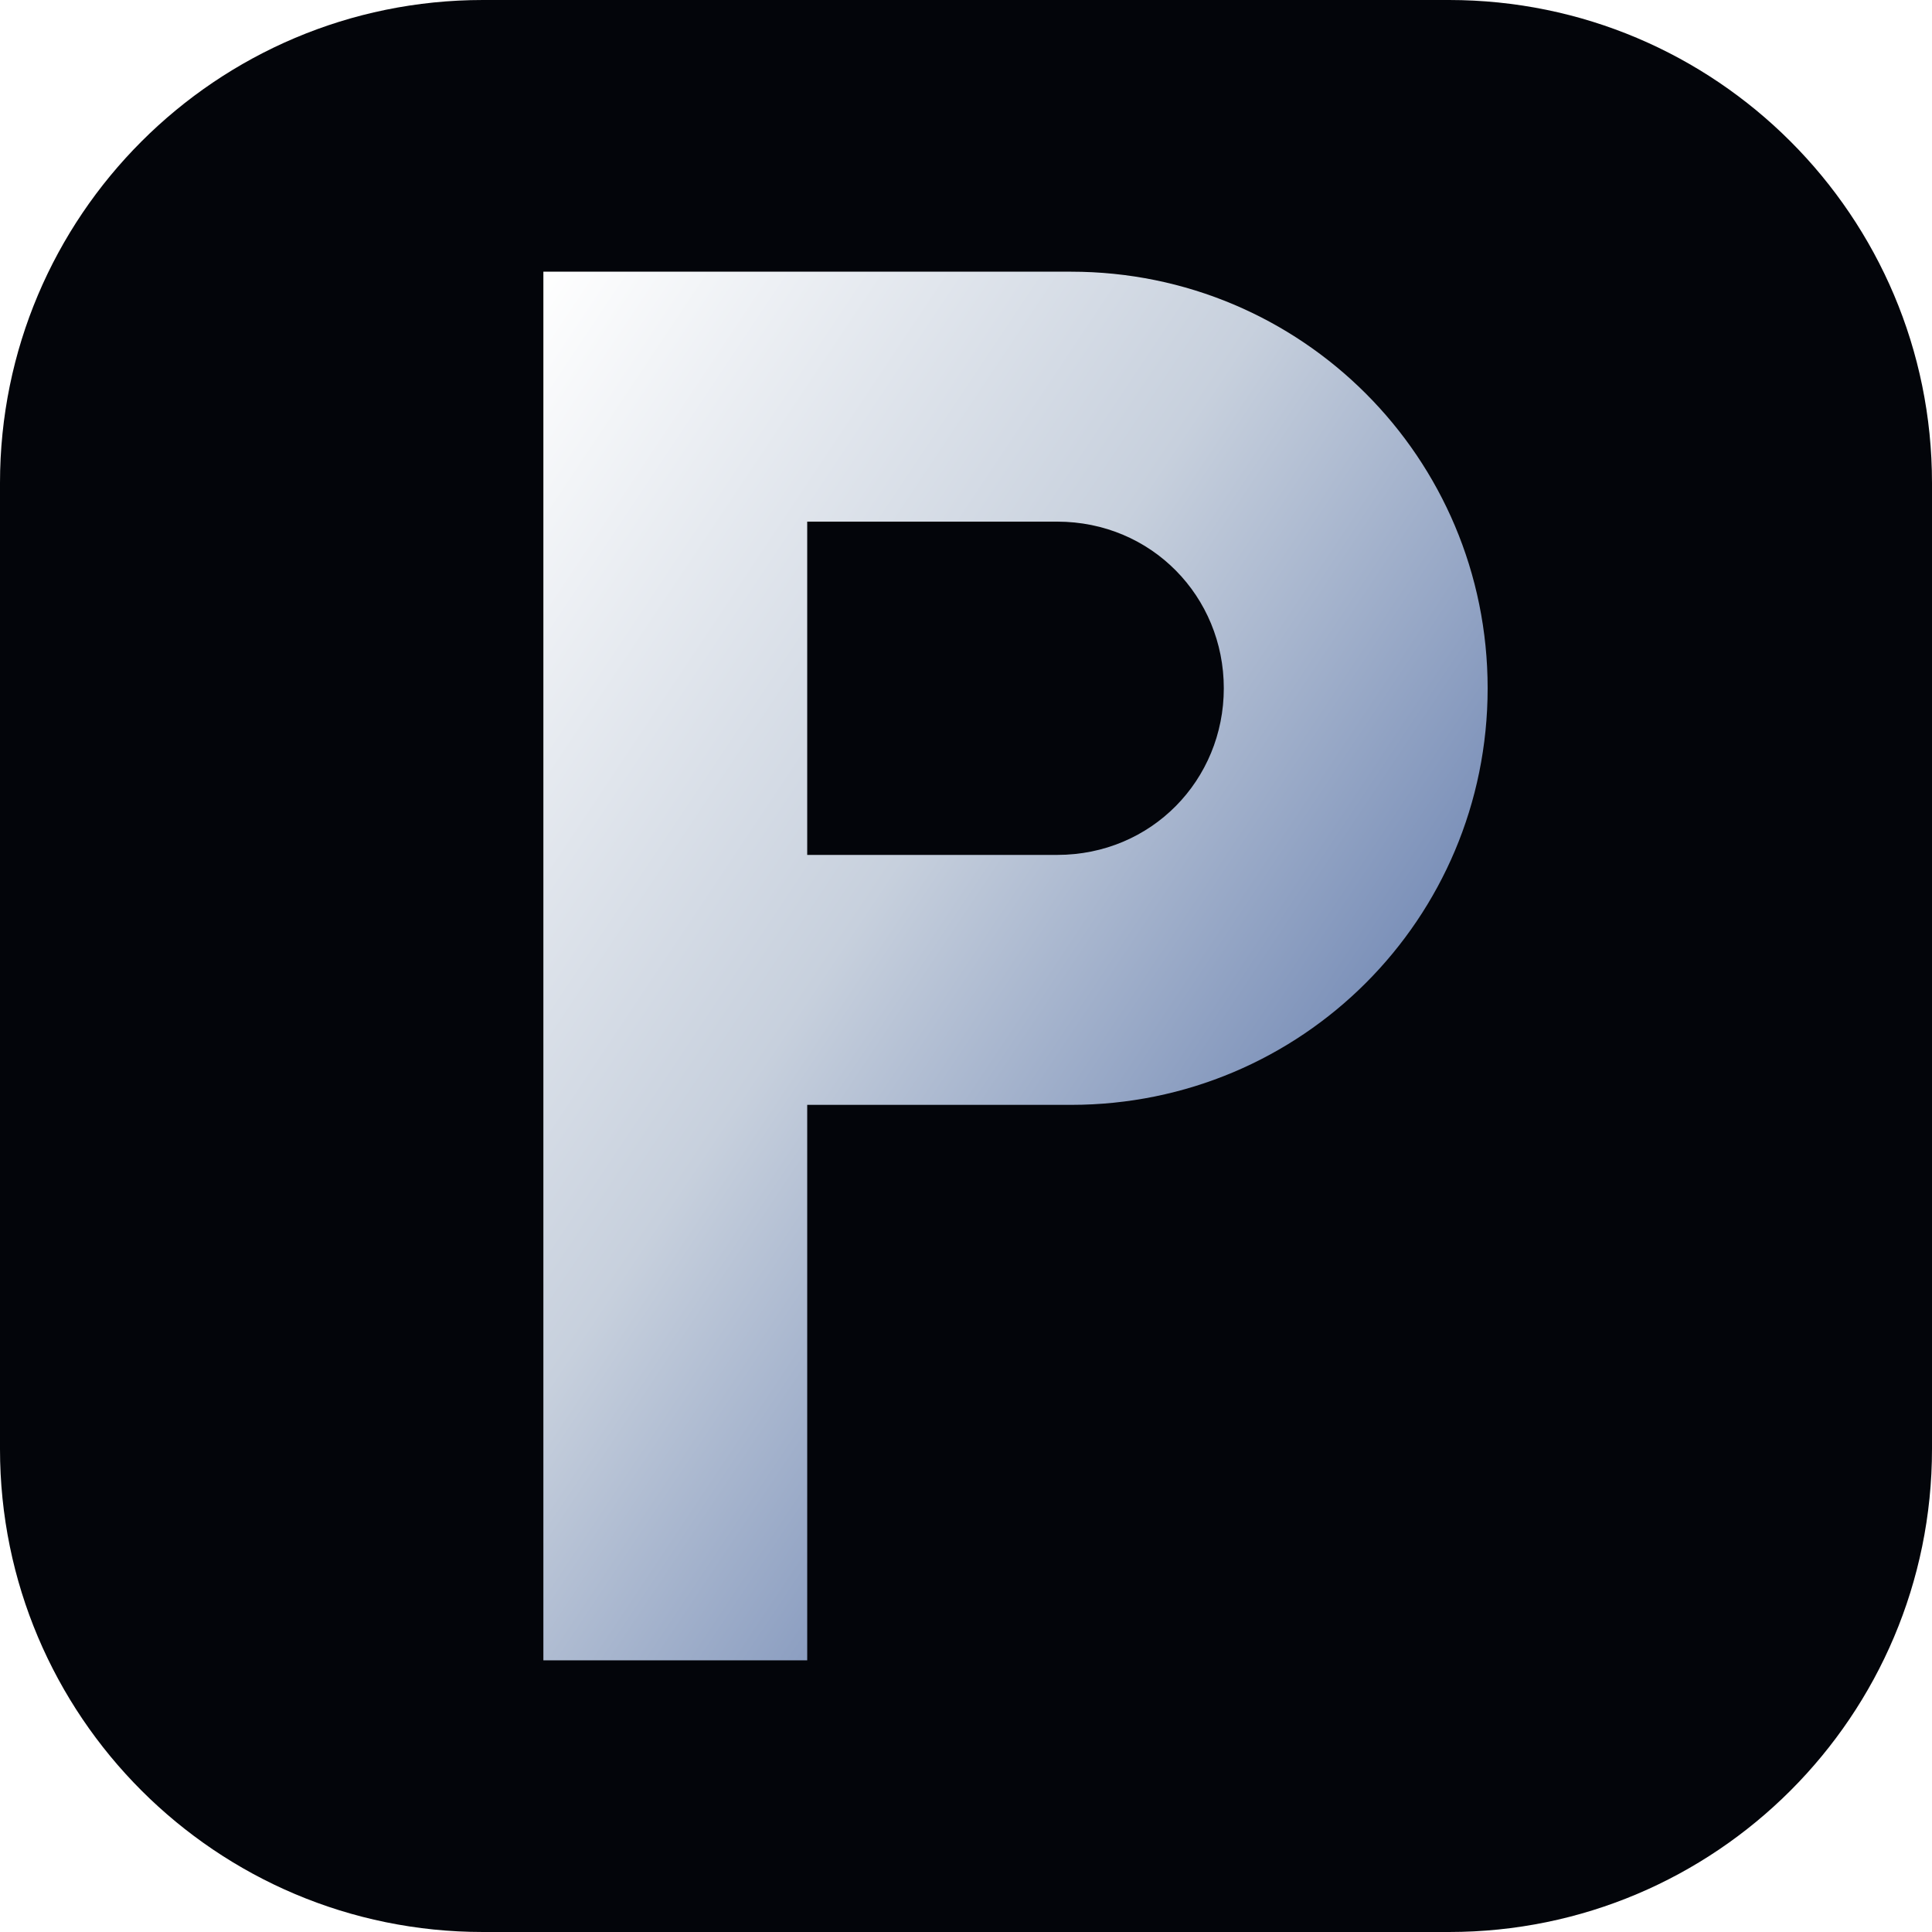
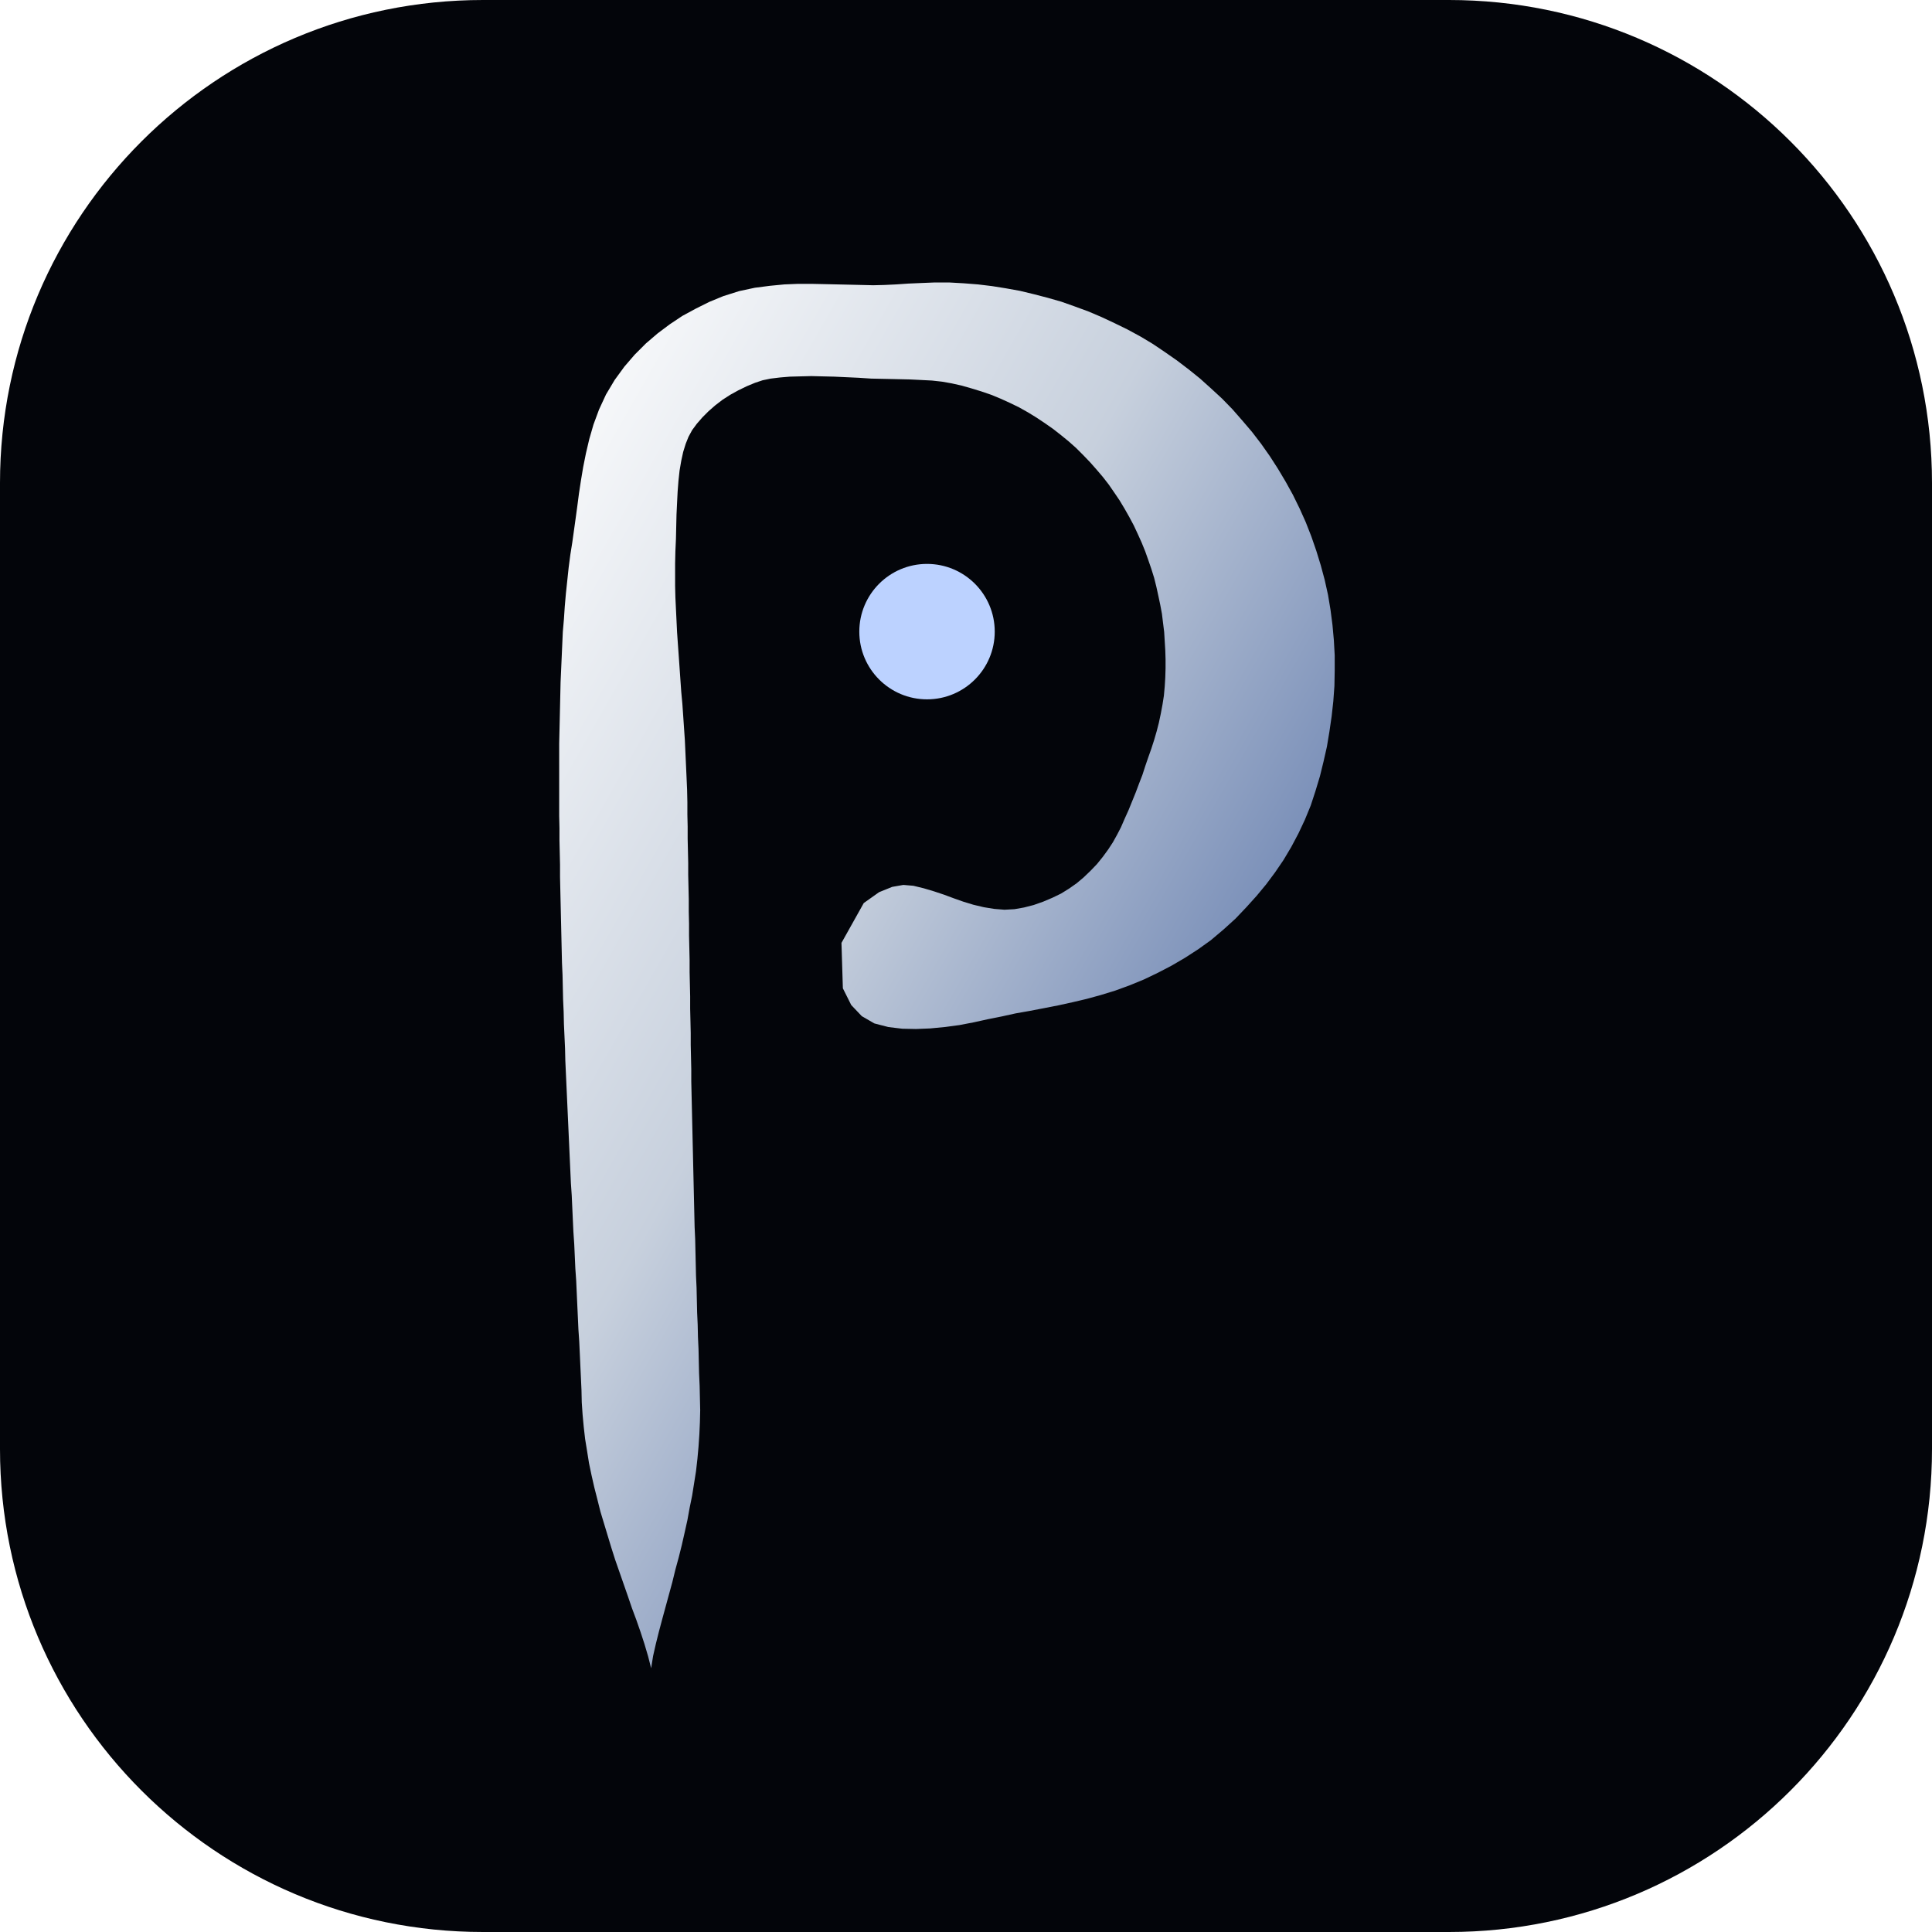
<svg xmlns="http://www.w3.org/2000/svg" viewBox="0 0 64 64">
  <defs>
    <linearGradient id="g" x1="0" y1="0" x2="1" y2="1">
      <stop offset="0" stop-color="#ffffff" />
      <stop offset="0.4" stop-color="#c7d0dd" />
-       <stop offset="0.75" stop-color="#6f86b3" />
+       <stop offset="0.72" stop-color="#6f86b3" />
      <stop offset="1" stop-color="#e9f0ff" />
    </linearGradient>
  </defs>
  <rect width="64" height="64" rx="16" fill="#03050a" />
-   <g transform="translate(18 9) scale(0.92)">
-     <path fill="url(#g)" fill-rule="evenodd" d="M0 50V0H19C27.3 0 34 6.7 34 15C34 23.3 27.3 30 19 30H9.5V50ZM9.5 9H18.5C21.9 9 24.5 11.7 24.5 15C24.5 18.3 21.9 21 18.5 21H9.5Z" />
+   <g transform="translate(16.77 8) scale(0.9231)">
+     <path fill="url(#g)" d="M5.20 51.20L5.09 50.77L4.96 50.33L4.82 49.90L4.67 49.47L4.51 49.04L4.36 48.60L4.21 48.17L4.06 47.74L3.91 47.31L3.77 46.87L3.64 46.44L3.51 46.01L3.38 45.58L3.27 45.14L3.16 44.71L3.06 44.27L2.97 43.84L2.90 43.40L2.83 42.97L2.78 42.53L2.74 42.10L2.71 41.66L2.70 41.22L2.68 40.78L2.66 40.35L2.64 39.91L2.62 39.48L2.59 39.04L2.57 38.60L2.55 38.17L2.53 37.73L2.51 37.29L2.48 36.86L2.46 36.42L2.44 35.98L2.41 35.54L2.39 35.11L2.37 34.67L2.35 34.23L2.32 33.79L2.30 33.35L2.28 32.91L2.26 32.47L2.24 32.03L2.22 31.59L2.20 31.15L2.18 30.71L2.16 30.27L2.14 29.83L2.12 29.39L2.11 28.96L2.09 28.52L2.07 28.08L2.06 27.64L2.04 27.20L2.03 26.76L2.02 26.32L2.00 25.88L1.99 25.44L1.98 25.00L1.97 24.56L1.96 24.12L1.95 23.68L1.94 23.24L1.93 22.80L1.93 22.36L1.92 21.92L1.91 21.49L1.91 21.05L1.90 20.61L1.90 20.17L1.90 19.74L1.90 19.31L1.90 18.88L1.90 18.45L1.90 18.01L1.91 17.58L1.92 17.14L1.93 16.70L1.94 16.25L1.95 15.81L1.97 15.36L1.99 14.91L2.01 14.46L2.03 14.01L2.07 13.55L2.10 13.10L2.14 12.64L2.19 12.17L2.24 11.70L2.30 11.24L2.37 10.80L2.43 10.37L2.49 9.94L2.55 9.50L2.61 9.04L2.68 8.58L2.76 8.10L2.86 7.60L2.98 7.09L3.13 6.57L3.33 6.03L3.58 5.49L3.89 4.97L4.24 4.49L4.61 4.06L5.01 3.66L5.43 3.30L5.87 2.97L6.32 2.67L6.80 2.41L7.28 2.17L7.79 1.96L8.36 1.78L8.92 1.66L9.46 1.59L9.98 1.54L10.47 1.52L10.95 1.52L11.42 1.53L11.88 1.54L12.33 1.55L12.76 1.56L13.17 1.57L13.57 1.56L13.99 1.54L14.43 1.51L14.89 1.49L15.38 1.47L15.89 1.47L16.42 1.50L16.93 1.54L17.43 1.60L17.93 1.68L18.43 1.77L18.93 1.89L19.43 2.02L19.92 2.16L20.40 2.33L20.89 2.51L21.36 2.71L21.83 2.93L22.30 3.16L22.76 3.41L23.21 3.68L23.64 3.97L24.07 4.27L24.49 4.59L24.90 4.92L25.30 5.28L25.69 5.64L26.06 6.02L26.41 6.42L26.76 6.83L27.09 7.26L27.40 7.70L27.69 8.15L27.97 8.62L28.23 9.09L28.47 9.58L28.69 10.07L28.89 10.58L29.07 11.10L29.23 11.62L29.37 12.14L29.49 12.68L29.58 13.22L29.65 13.76L29.70 14.31L29.73 14.85L29.73 15.40L29.72 15.95L29.68 16.50L29.62 17.04L29.54 17.59L29.45 18.13L29.33 18.66L29.20 19.19L29.04 19.72L28.87 20.24L28.66 20.75L28.43 21.24L28.17 21.73L27.89 22.20L27.59 22.64L27.27 23.07L26.93 23.48L26.56 23.89L26.17 24.30L25.74 24.69L25.29 25.07L24.83 25.40L24.35 25.71L23.87 25.99L23.39 26.24L22.89 26.48L22.38 26.69L21.86 26.88L21.34 27.04L20.83 27.18L20.32 27.30L19.82 27.41L19.31 27.51L18.79 27.61L18.28 27.70L17.78 27.81L17.28 27.91L16.78 28.02L16.26 28.12L15.73 28.19L15.21 28.24L14.70 28.26L14.21 28.25L13.71 28.19L13.21 28.06L12.76 27.80L12.38 27.40L12.08 26.80L12.03 25.17L12.03 25.17L12.83 23.74L13.38 23.35L13.85 23.16L14.25 23.09L14.61 23.12L14.98 23.21L15.35 23.32L15.71 23.44L16.06 23.57L16.40 23.69L16.76 23.80L17.14 23.89L17.51 23.95L17.88 23.98L18.24 23.96L18.58 23.90L18.93 23.81L19.27 23.69L19.60 23.55L19.91 23.40L20.20 23.22L20.47 23.03L20.72 22.82L20.97 22.58L21.20 22.34L21.41 22.08L21.60 21.82L21.77 21.56L21.92 21.29L22.06 21.02L22.19 20.72L22.33 20.41L22.46 20.09L22.59 19.77L22.71 19.45L22.83 19.14L22.93 18.83L23.04 18.51L23.15 18.20L23.25 17.89L23.34 17.58L23.42 17.27L23.49 16.94L23.55 16.62L23.60 16.30L23.63 15.97L23.65 15.65L23.66 15.32L23.66 14.99L23.65 14.67L23.63 14.34L23.61 14.01L23.57 13.69L23.53 13.36L23.47 13.04L23.40 12.71L23.33 12.39L23.25 12.07L23.15 11.75L23.04 11.43L22.93 11.12L22.80 10.80L22.66 10.49L22.52 10.19L22.36 9.89L22.19 9.59L22.01 9.29L21.82 9.01L21.62 8.72L21.41 8.45L21.18 8.18L20.95 7.92L20.70 7.66L20.45 7.41L20.18 7.17L19.91 6.95L19.63 6.73L19.33 6.52L19.03 6.32L18.72 6.13L18.40 5.95L18.07 5.79L17.74 5.64L17.40 5.50L17.05 5.38L16.69 5.27L16.34 5.17L15.98 5.09L15.64 5.03L15.28 4.99L14.89 4.97L14.48 4.95L14.04 4.94L13.58 4.93L13.10 4.92L12.64 4.89L12.20 4.87L11.77 4.85L11.35 4.84L10.95 4.83L10.56 4.84L10.18 4.85L9.82 4.88L9.49 4.92L9.20 4.98L8.93 5.07L8.64 5.19L8.33 5.34L8.04 5.50L7.76 5.68L7.50 5.88L7.26 6.09L7.04 6.31L6.84 6.54L6.67 6.77L6.54 7.01L6.44 7.26L6.35 7.55L6.28 7.87L6.22 8.22L6.18 8.59L6.15 8.98L6.13 9.38L6.11 9.80L6.10 10.23L6.09 10.67L6.07 11.12L6.06 11.55L6.06 11.96L6.06 12.36L6.07 12.77L6.09 13.19L6.11 13.60L6.13 14.02L6.16 14.45L6.19 14.87L6.22 15.30L6.25 15.73L6.28 16.16L6.32 16.59L6.35 17.02L6.38 17.46L6.41 17.90L6.43 18.34L6.45 18.78L6.47 19.22L6.49 19.67L6.50 20.12L6.50 20.56L6.51 20.99L6.51 21.43L6.52 21.86L6.53 22.30L6.53 22.73L6.54 23.17L6.55 23.60L6.55 24.04L6.56 24.48L6.56 24.91L6.57 25.35L6.58 25.78L6.58 26.22L6.59 26.65L6.60 27.09L6.60 27.53L6.61 27.96L6.62 28.40L6.62 28.83L6.63 29.27L6.64 29.71L6.64 30.14L6.65 30.58L6.66 31.01L6.67 31.45L6.68 31.88L6.69 32.32L6.70 32.75L6.71 33.19L6.72 33.62L6.73 34.06L6.74 34.49L6.75 34.93L6.76 35.37L6.78 35.80L6.79 36.24L6.80 36.68L6.81 37.12L6.83 37.55L6.84 37.99L6.85 38.43L6.87 38.87L6.88 39.31L6.90 39.74L6.91 40.18L6.92 40.62L6.94 41.06L6.95 41.50L6.96 41.94L6.95 42.37L6.93 42.81L6.90 43.25L6.86 43.69L6.81 44.13L6.74 44.57L6.67 45.01L6.58 45.45L6.50 45.89L6.40 46.34L6.30 46.78L6.19 47.22L6.07 47.66L5.96 48.11L5.84 48.55L5.72 48.99L5.60 49.43L5.48 49.88L5.37 50.32L5.27 50.76L5.20 51.20Z" />
+     <circle cx="15.1" cy="14" r="2.43" fill="#bcd2ff" />
  </g>
</svg>
